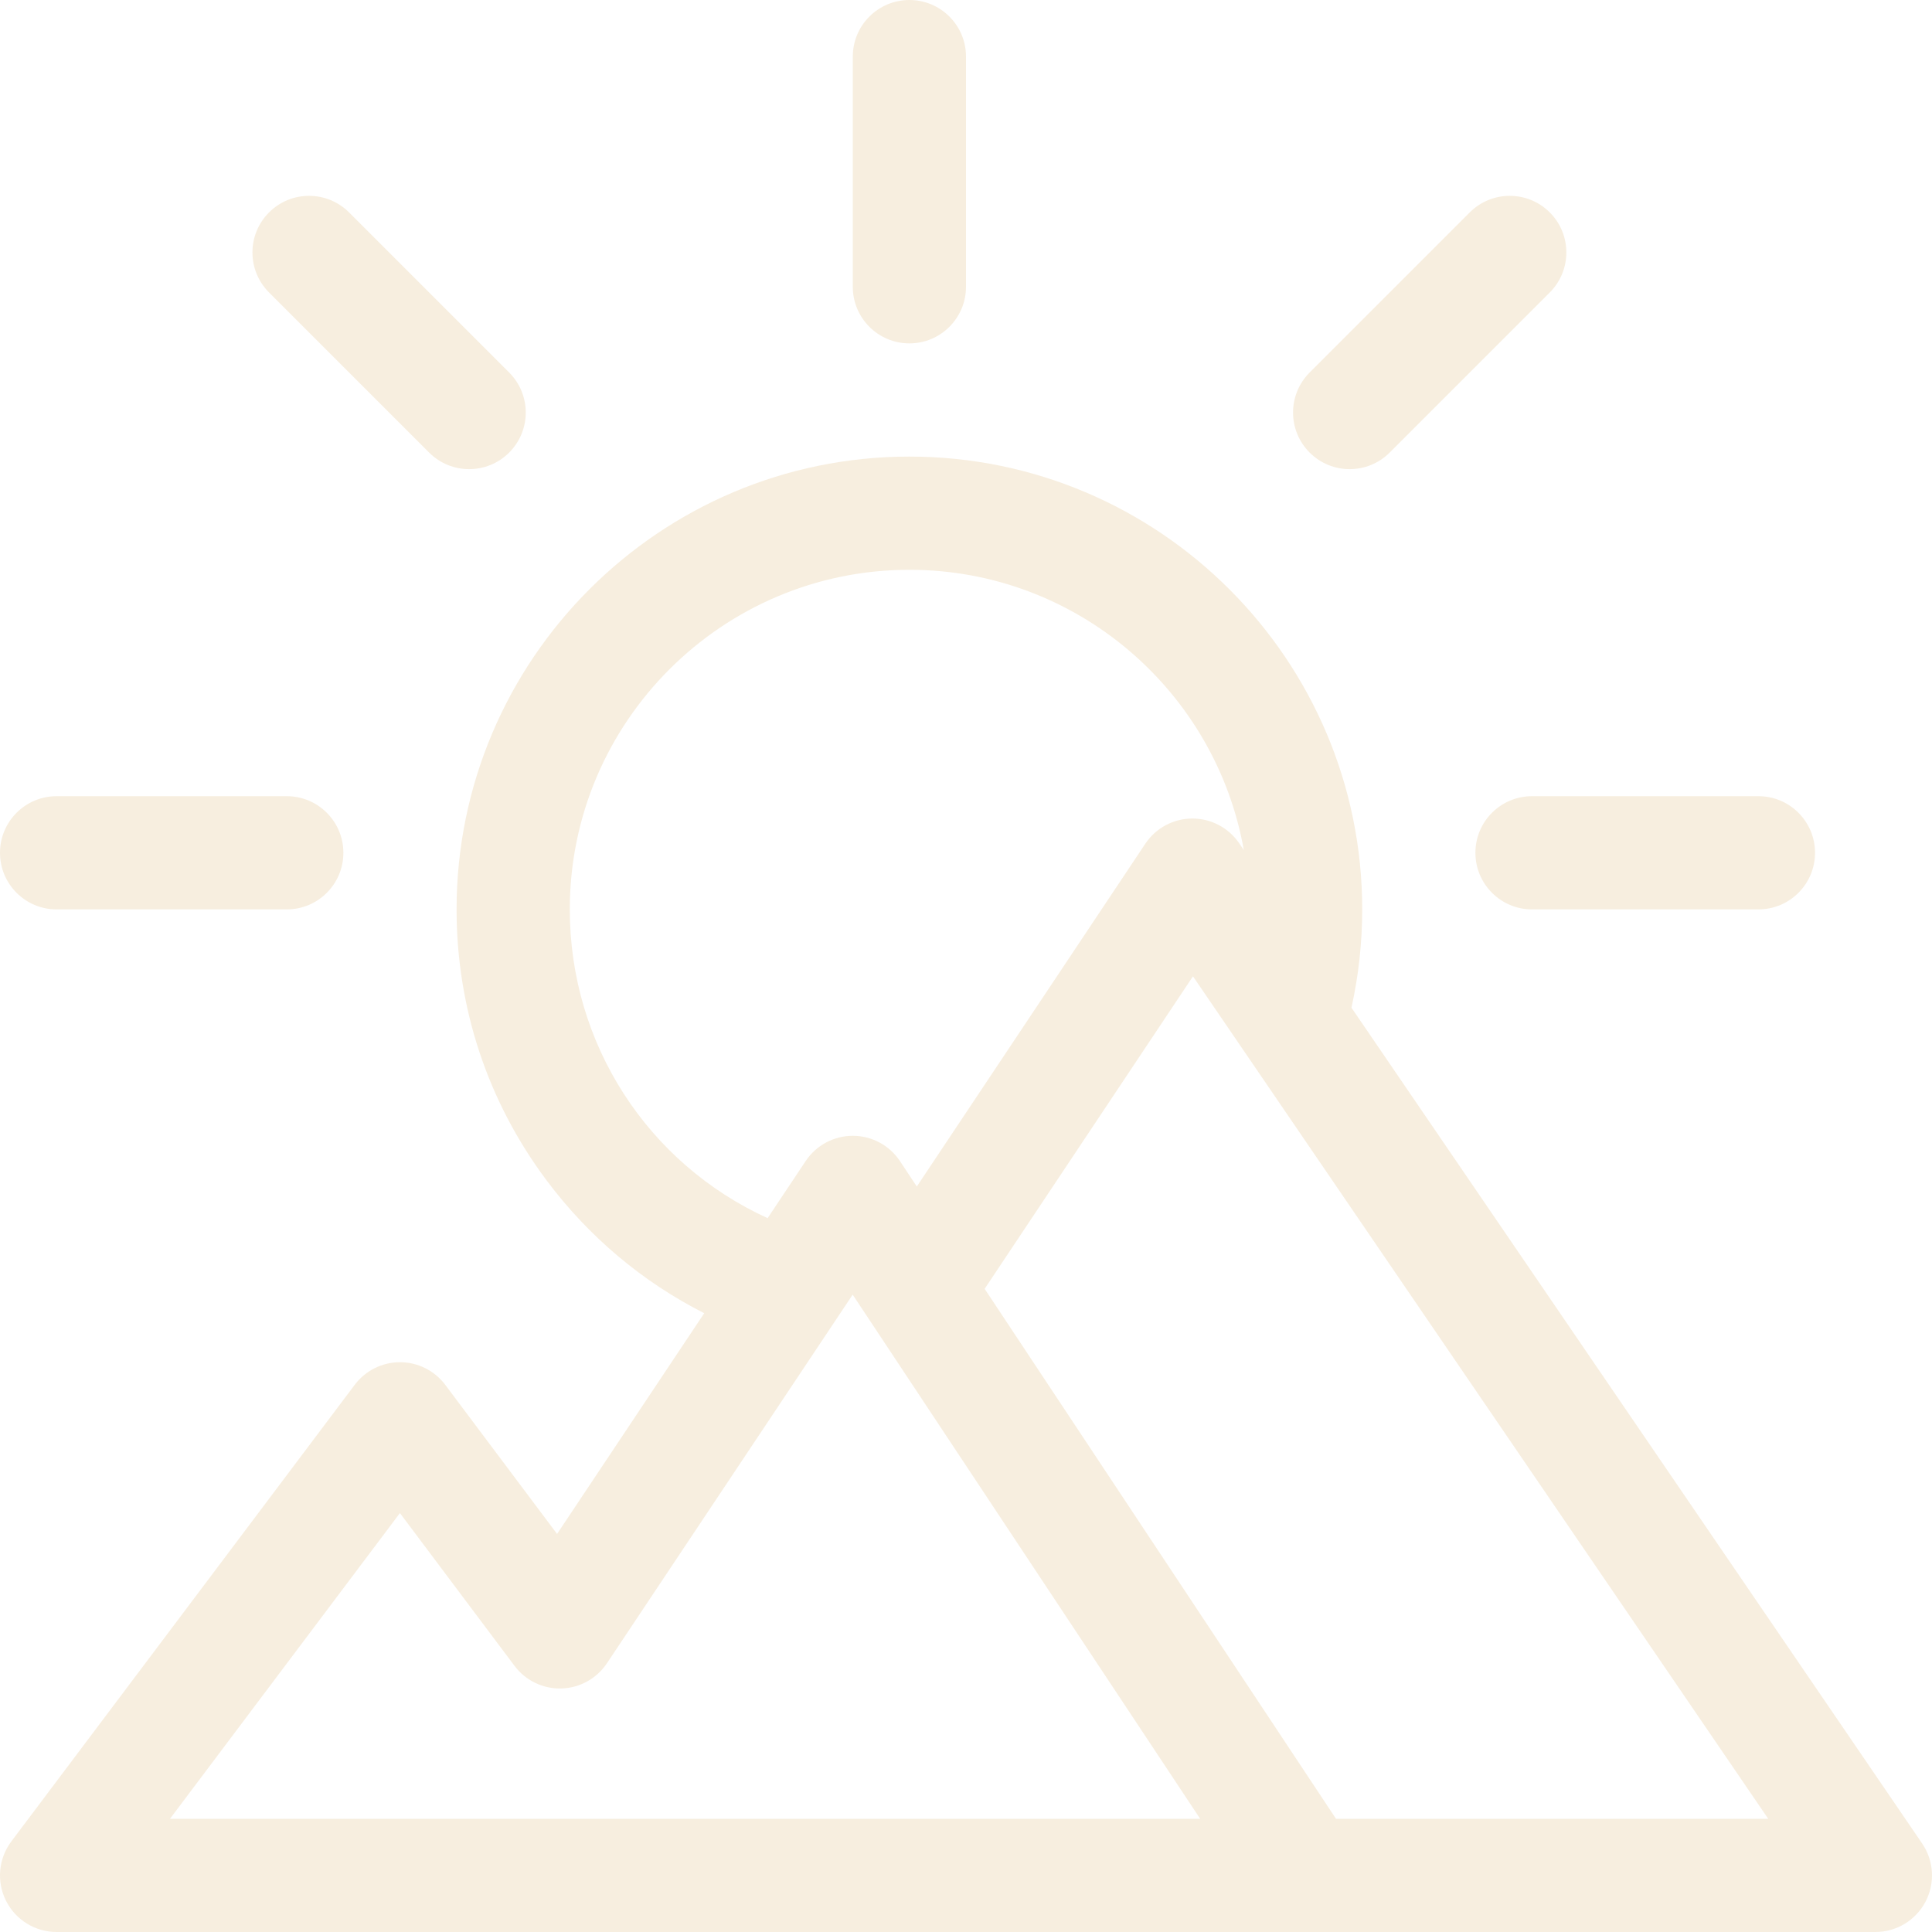
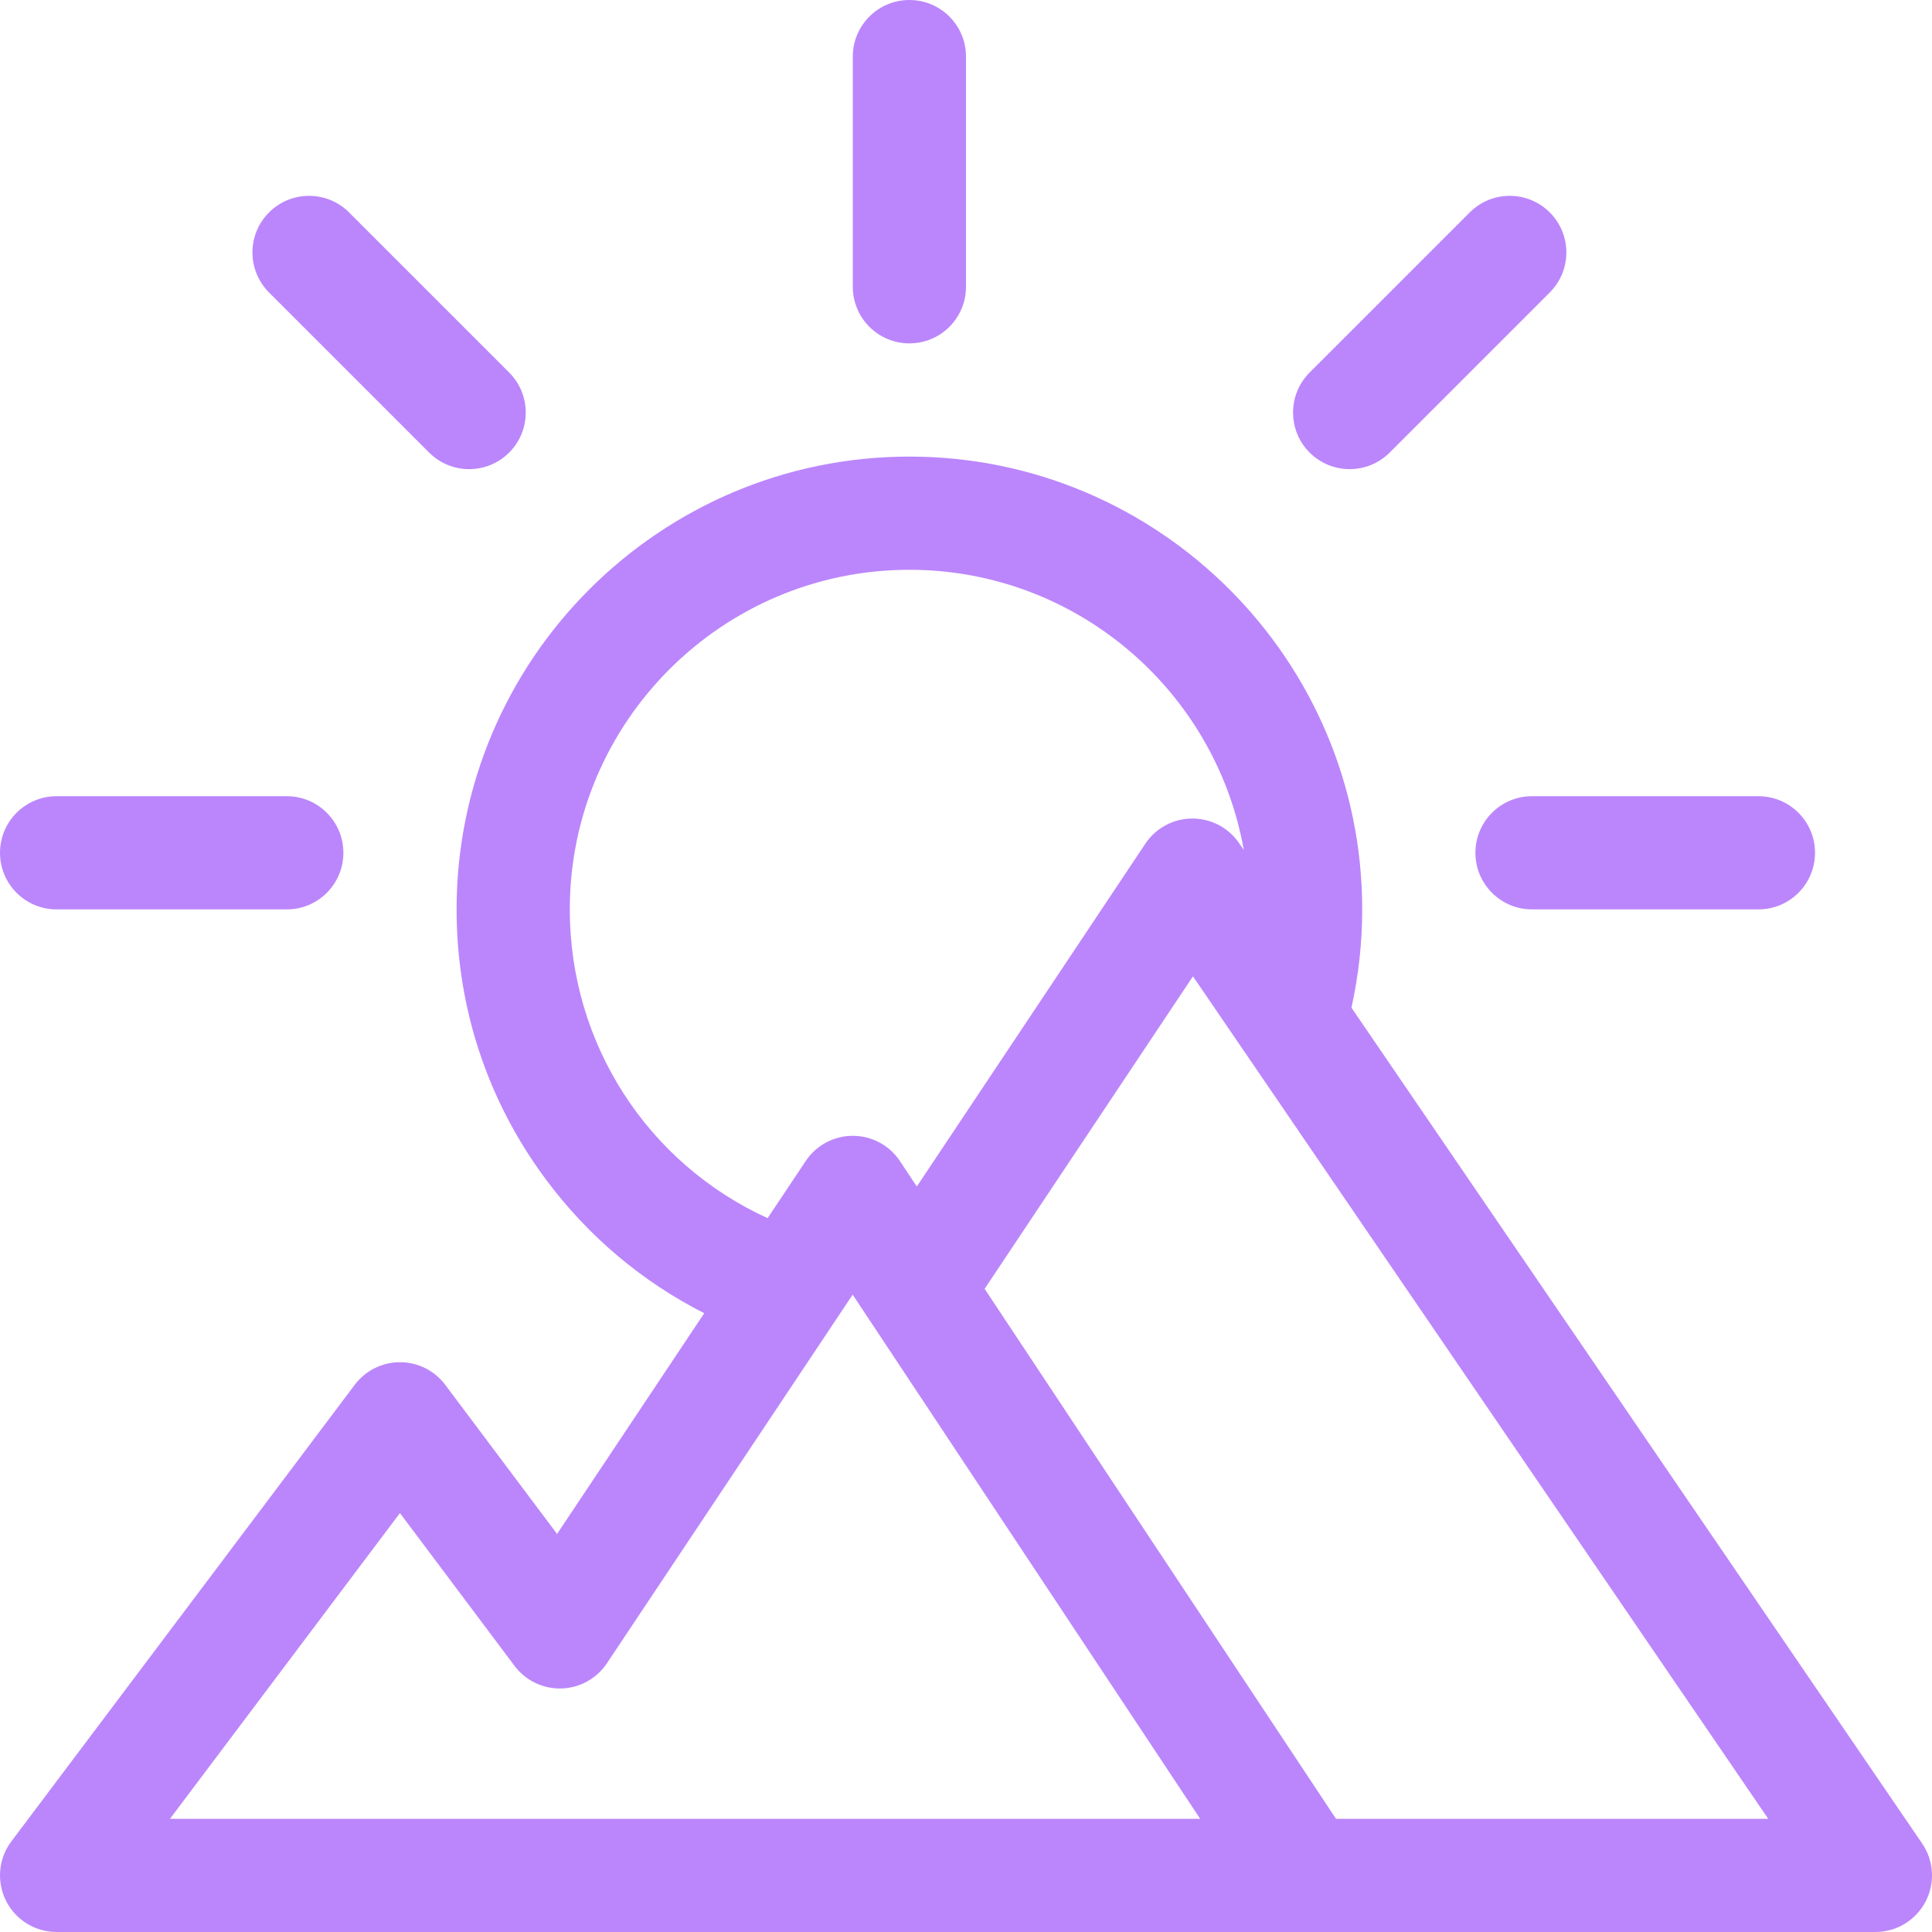
<svg xmlns="http://www.w3.org/2000/svg" version="1.1" id="Capa_1" x="0px" y="0px" viewBox="0 0 512 512" style="enable-background:new 0 0 512 512;" xml:space="preserve">
  <g>
    <g>
-       <path fill="#F7EEDF" d="M76,211H15c-8.284,0-15,6.716-15,15s6.716,15,15,15h61c8.284,0,15-6.716,15-15S84.284,211,76,211z" />
+       <path fill="#BB86FC" d="M76,211H15c-8.284,0-15,6.716-15,15s6.716,15,15,15h61c8.284,0,15-6.716,15-15S84.284,211,76,211z" />
    </g>
  </g>
  <g>
    <g>
-       <path fill="#F7EEDF" d="M466,211h-60c-8.284,0-15,6.716-15,15s6.716,15,15,15h60c8.284,0,15-6.716,15-15S474.284,211,466,211z" />
+       <path fill="#BB86FC" d="M466,211h-60c-8.284,0-15,6.716-15,15s6.716,15,15,15h60c8.284,0,15-6.716,15-15S474.284,211,466,211z" />
    </g>
  </g>
  <g>
    <g>
-       <path fill="#F7EEDF" d="M410.706,56.295c-5.857-5.858-15.355-5.858-21.213,0l-42.426,42.426c-5.858,5.858-5.858,15.355,0,21.213    c5.857,5.858,15.355,5.859,21.213,0l42.426-42.426C416.564,71.649,416.564,62.152,410.706,56.295z" />
+       <path fill="#BB86FC" d="M410.706,56.295c-5.857-5.858-15.355-5.858-21.213,0l-42.426,42.426c-5.858,5.858-5.858,15.355,0,21.213    c5.857,5.858,15.355,5.859,21.213,0l42.426-42.426C416.564,71.649,416.564,62.152,410.706,56.295z" />
    </g>
  </g>
  <g>
    <g>
-       <path fill="#F7EEDF" d="M134.934,98.721L92.507,56.295c-5.857-5.859-15.355-5.859-21.212,0c-5.858,5.858-5.858,15.355,0,21.213l42.426,42.426    c5.857,5.858,15.355,5.859,21.213,0C140.792,114.076,140.792,104.579,134.934,98.721z" />
+       <path fill="#BB86FC" d="M134.934,98.721L92.507,56.295c-5.857-5.859-15.355-5.859-21.212,0c-5.858,5.858-5.858,15.355,0,21.213l42.426,42.426    c5.857,5.858,15.355,5.859,21.213,0C140.792,114.076,140.792,104.579,134.934,98.721z" />
    </g>
  </g>
  <g>
    <g>
-       <path fill="#F7EEDF" d="M241,0c-8.284,0-15,6.716-15,15v61c0,8.284,6.716,15,15,15s15-6.716,15-15V15C256,6.716,249.284,0,241,0z" />
+       <path fill="#BB86FC" d="M241,0c-8.284,0-15,6.716-15,15v61c0,8.284,6.716,15,15,15s15-6.716,15-15V15C256,6.716,249.284,0,241,0z" />
    </g>
  </g>
  <g>
    <g>
-       <path fill="#F7EEDF" d="M509.388,488.541l-151.236-221.49C360.039,258.532,361,249.802,361,241c0-66.168-53.832-120-120-120s-120,53.832-120,120    c0,26.005,8.183,50.751,23.665,71.563c11.225,15.089,25.52,27.115,41.964,35.451l-38.998,58.496L118,367    c-2.831-3.774-7.272-5.997-11.99-6c-0.003,0-0.006,0-0.01,0c-4.714,0-9.154,2.216-11.988,5.984l-91,121    c-3.417,4.543-3.972,10.628-1.433,15.715C4.118,508.786,9.315,512,15,512c14.366,0,467.682,0,482,0    c5.562,0,10.667-3.078,13.264-7.996C512.861,499.086,512.524,493.134,509.388,488.541z M151,241c0-49.626,40.374-90,90-90    c44.26,0,81.158,32.115,88.621,74.266l-1.233-1.806c-2.796-4.095-7.433-6.542-12.387-6.542c-0.028,0-0.056,0-0.084,0    c-4.986,0.028-9.632,2.531-12.397,6.68l-60.557,90.841l-4.46-6.727c-2.775-4.186-7.46-6.705-12.483-6.711    c-0.006,0-0.012,0-0.019,0c-5.015,0-9.699,2.506-12.48,6.679l-10.097,15.145C171.664,308.316,151,276.685,151,241z M45.05,482    l60.934-81.022l30.369,40.492c2.921,3.895,7.557,6.126,12.416,5.994c4.866-0.135,9.364-2.623,12.065-6.673l65.132-97.697    L318.058,482H45.05z M354.053,482L260.94,341.555l55.209-82.818C327.36,275.156,460.693,470.428,468.595,482H354.053z" />
+       <path fill="#BB86FC" d="M509.388,488.541l-151.236-221.49C360.039,258.532,361,249.802,361,241c0-66.168-53.832-120-120-120s-120,53.832-120,120    c0,26.005,8.183,50.751,23.665,71.563c11.225,15.089,25.52,27.115,41.964,35.451l-38.998,58.496L118,367    c-2.831-3.774-7.272-5.997-11.99-6c-0.003,0-0.006,0-0.01,0c-4.714,0-9.154,2.216-11.988,5.984l-91,121    c-3.417,4.543-3.972,10.628-1.433,15.715C4.118,508.786,9.315,512,15,512c14.366,0,467.682,0,482,0    c5.562,0,10.667-3.078,13.264-7.996C512.861,499.086,512.524,493.134,509.388,488.541z M151,241c0-49.626,40.374-90,90-90    c44.26,0,81.158,32.115,88.621,74.266l-1.233-1.806c-2.796-4.095-7.433-6.542-12.387-6.542c-0.028,0-0.056,0-0.084,0    c-4.986,0.028-9.632,2.531-12.397,6.68l-60.557,90.841l-4.46-6.727c-2.775-4.186-7.46-6.705-12.483-6.711    c-0.006,0-0.012,0-0.019,0c-5.015,0-9.699,2.506-12.48,6.679l-10.097,15.145C171.664,308.316,151,276.685,151,241z M45.05,482    l60.934-81.022l30.369,40.492c2.921,3.895,7.557,6.126,12.416,5.994c4.866-0.135,9.364-2.623,12.065-6.673l65.132-97.697    L318.058,482H45.05z M354.053,482L260.94,341.555l55.209-82.818C327.36,275.156,460.693,470.428,468.595,482H354.053z" />
    </g>
  </g>
  <g>
</g>
  <g>
</g>
  <g>
</g>
  <g>
</g>
  <g>
</g>
  <g>
</g>
  <g>
</g>
  <g>
</g>
  <g>
</g>
  <g>
</g>
  <g>
</g>
  <g>
</g>
  <g>
</g>
  <g>
</g>
  <g>
</g>
</svg>
